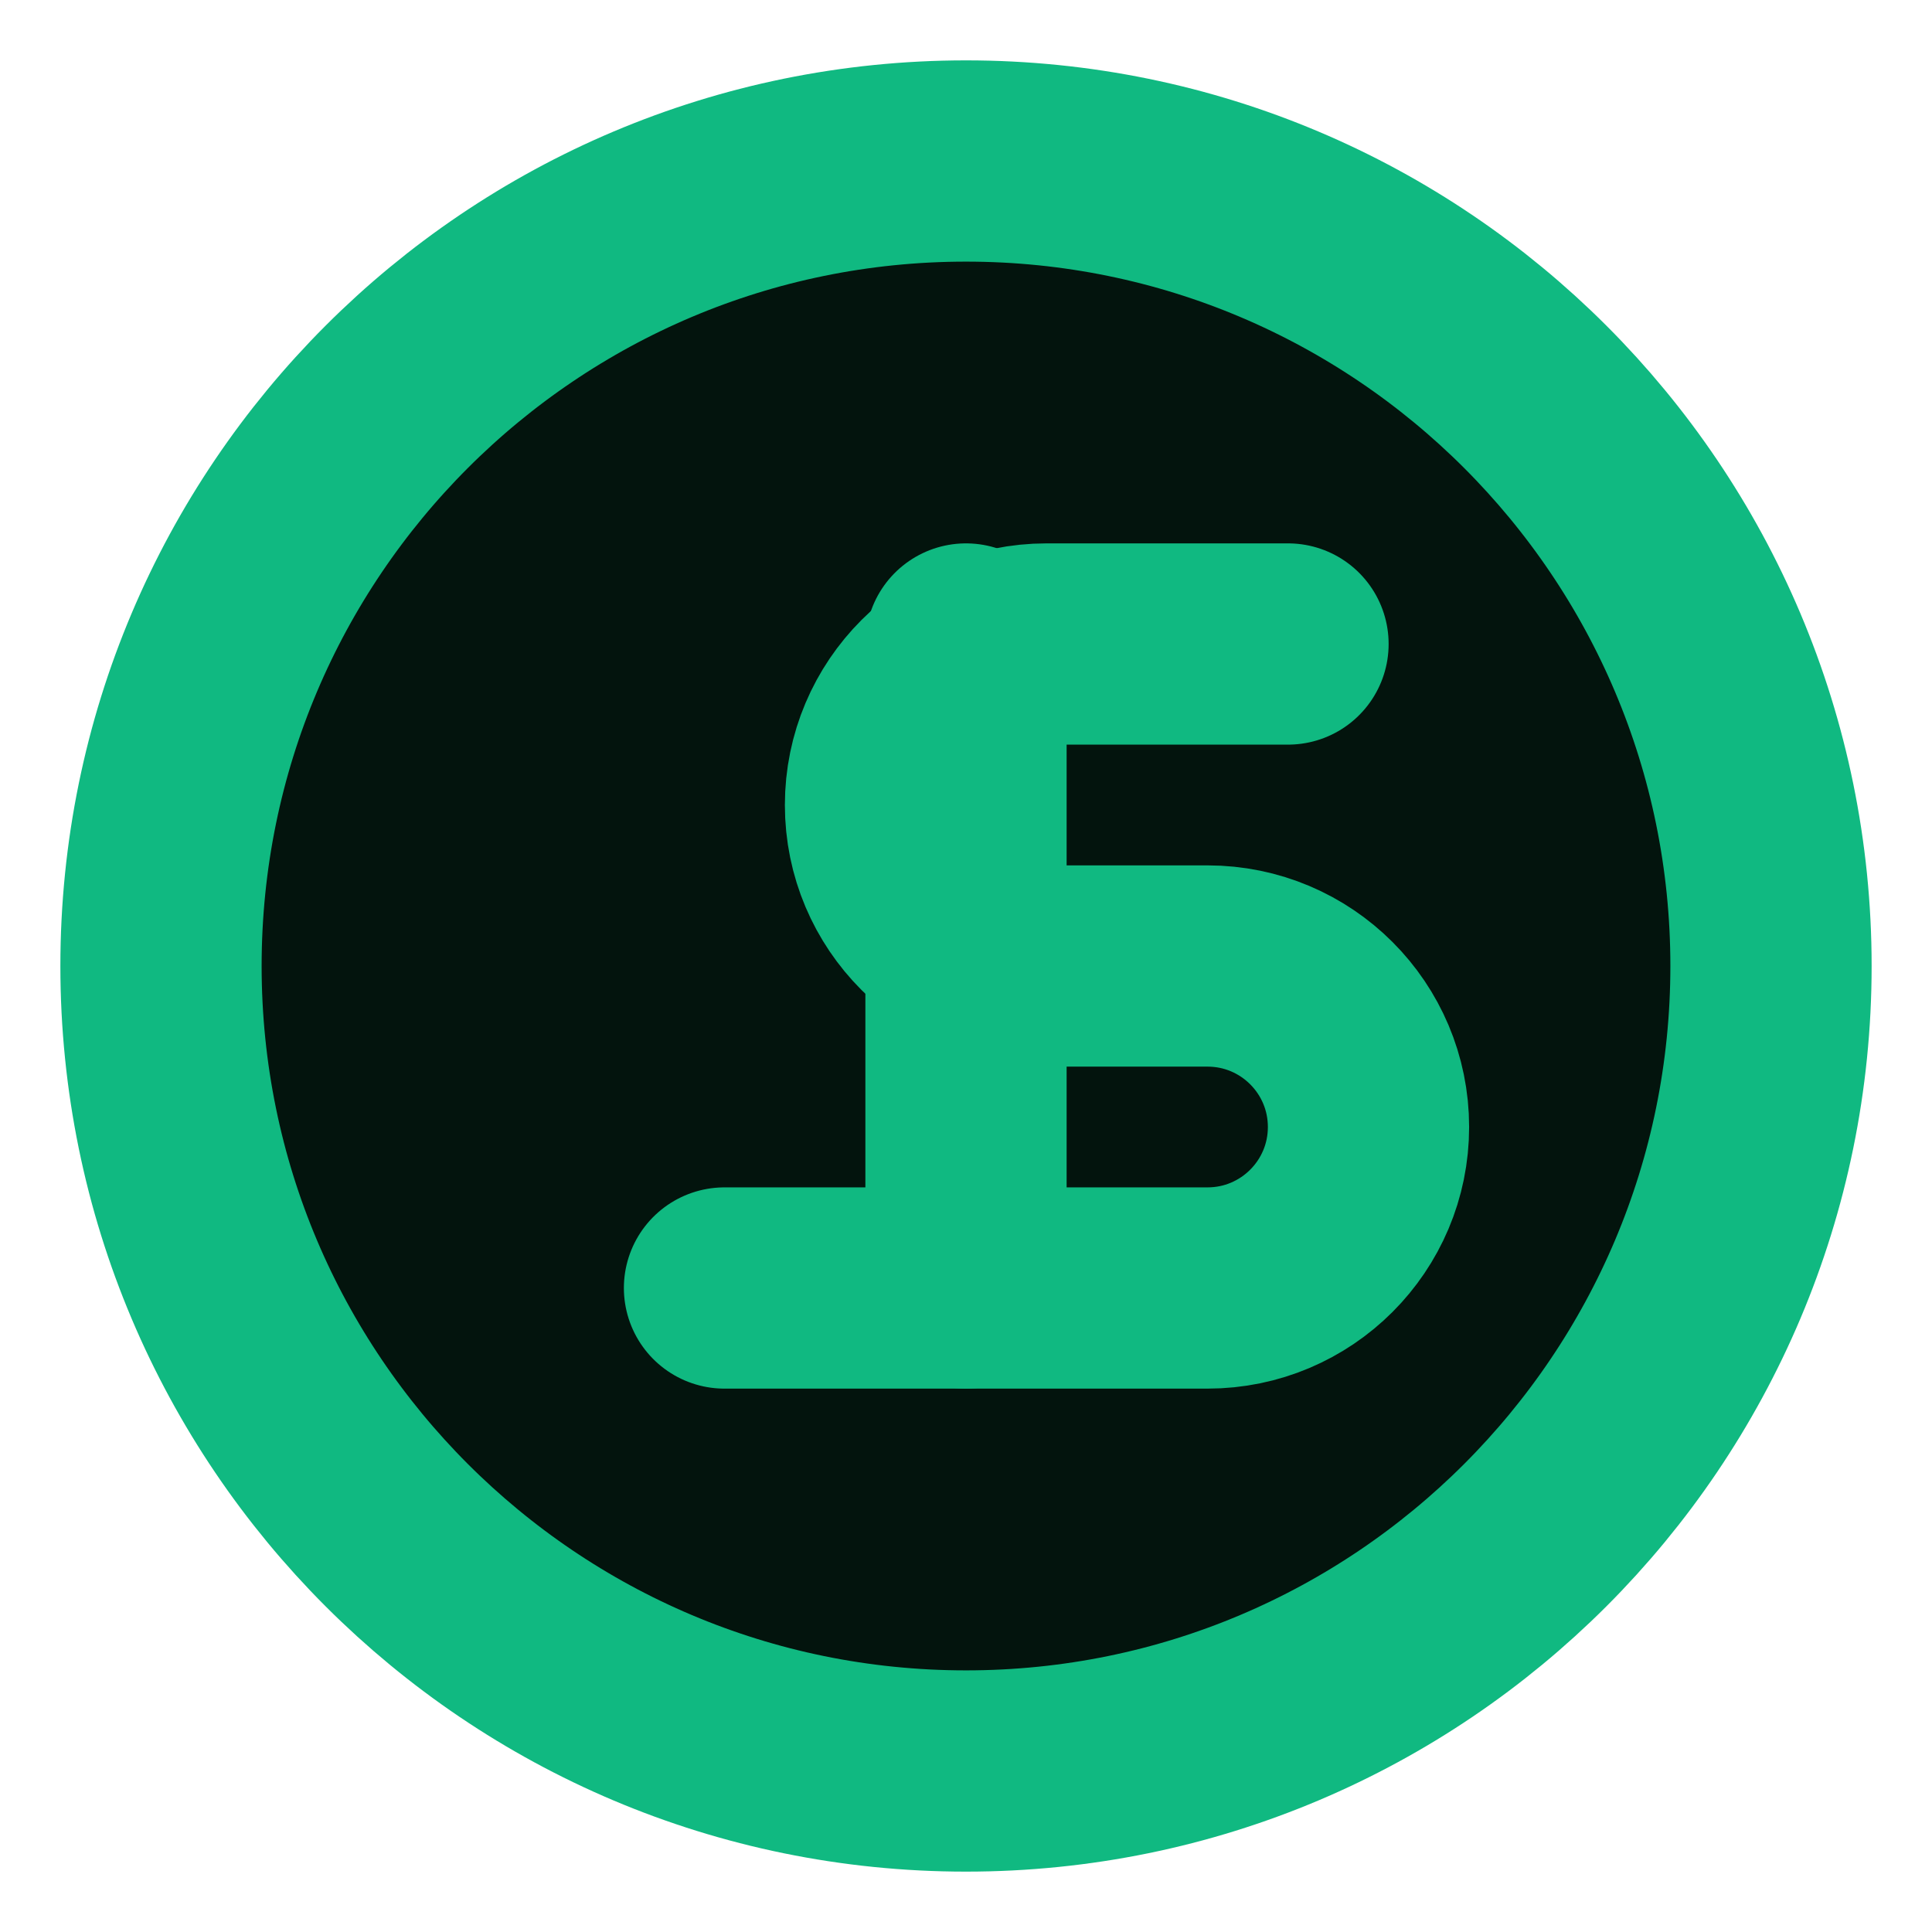
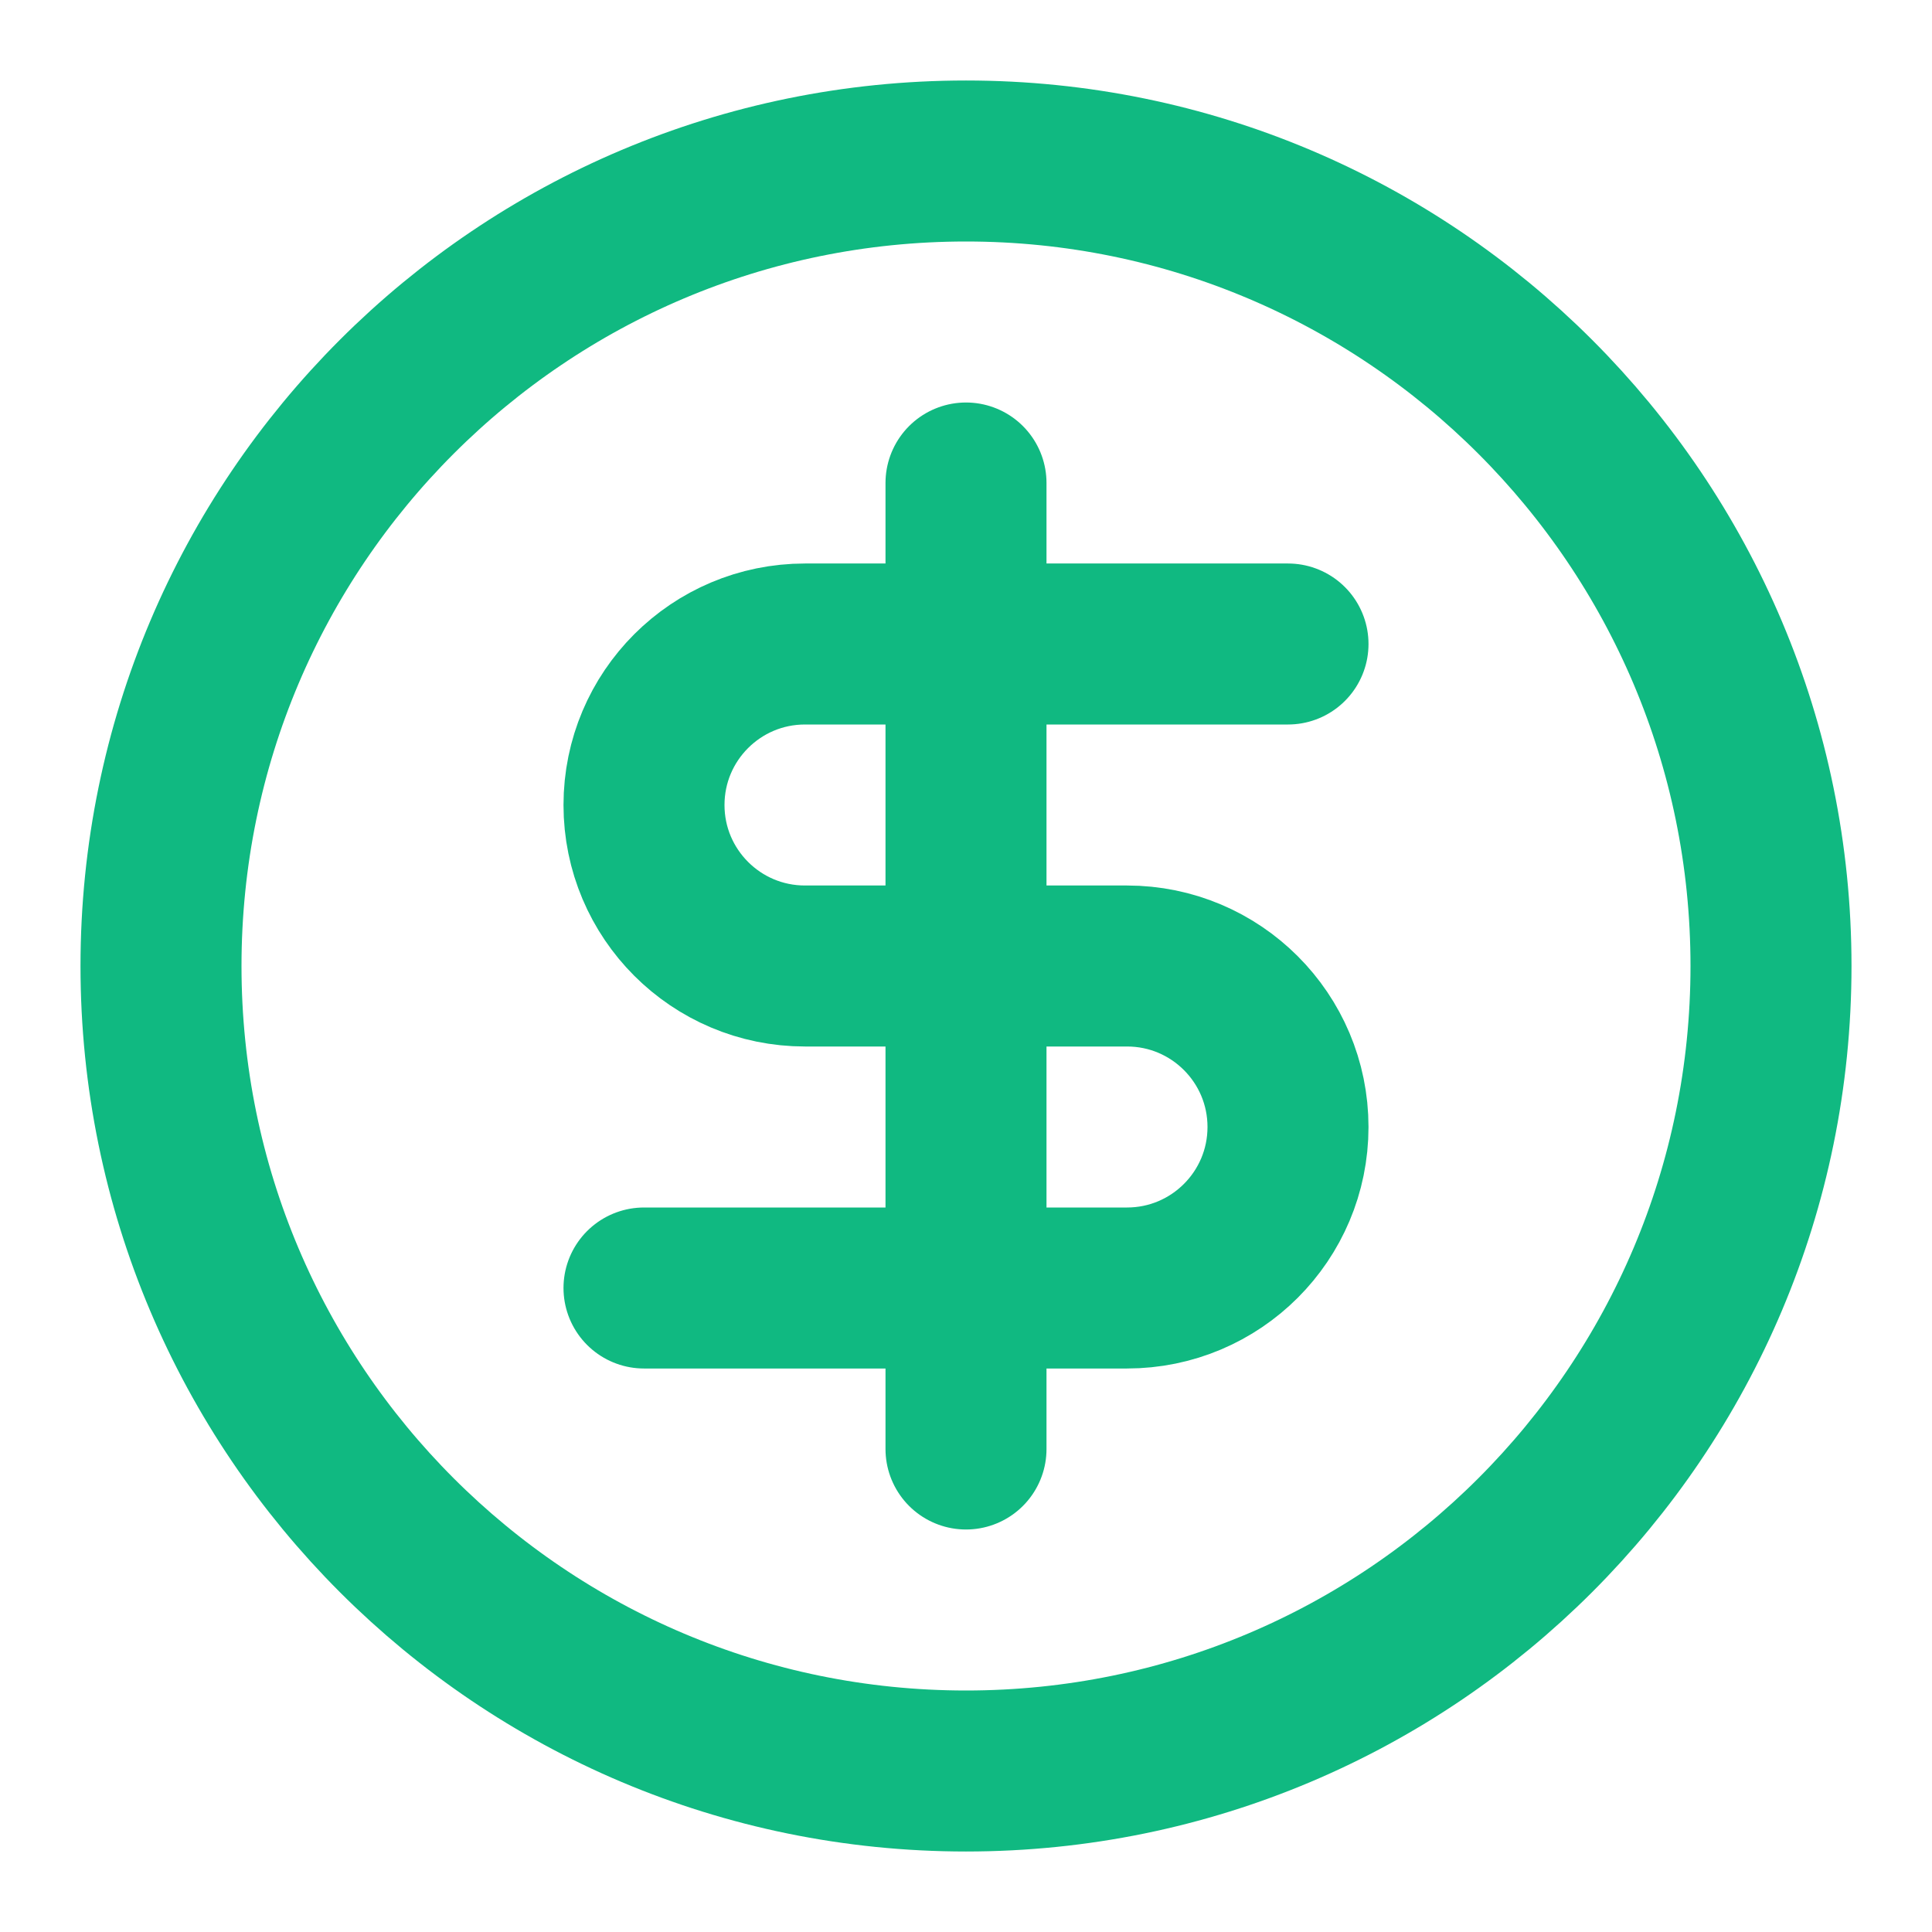
- <svg xmlns="http://www.w3.org/2000/svg" viewBox="0 0 24 24" fill="none" stroke="#10b981" stroke-width="2.5" stroke-linecap="round" stroke-linejoin="round">
-   <circle cx="12" cy="12" r="10" stroke="#10b981" fill="#03140d" />
-   <line x1="12" x2="12" y1="8" y2="16" />
-   <path d="M16 8h-3a2 2 0 1 0 0 4h2a2 2 0 1 1 0 4H9" />
+ <svg xmlns="http://www.w3.org/2000/svg" viewBox="0 0 24 24" fill="none" stroke="#10b981" stroke-width="2" stroke-linecap="round" stroke-linejoin="round">
+   <circle cx="12" cy="12" r="10" />
+   <path d="M16 8h-6a2 2 0 1 0 0 4h4a2 2 0 1 1 0 4H8" />
+   <path d="M12 18V6" />
</svg>
